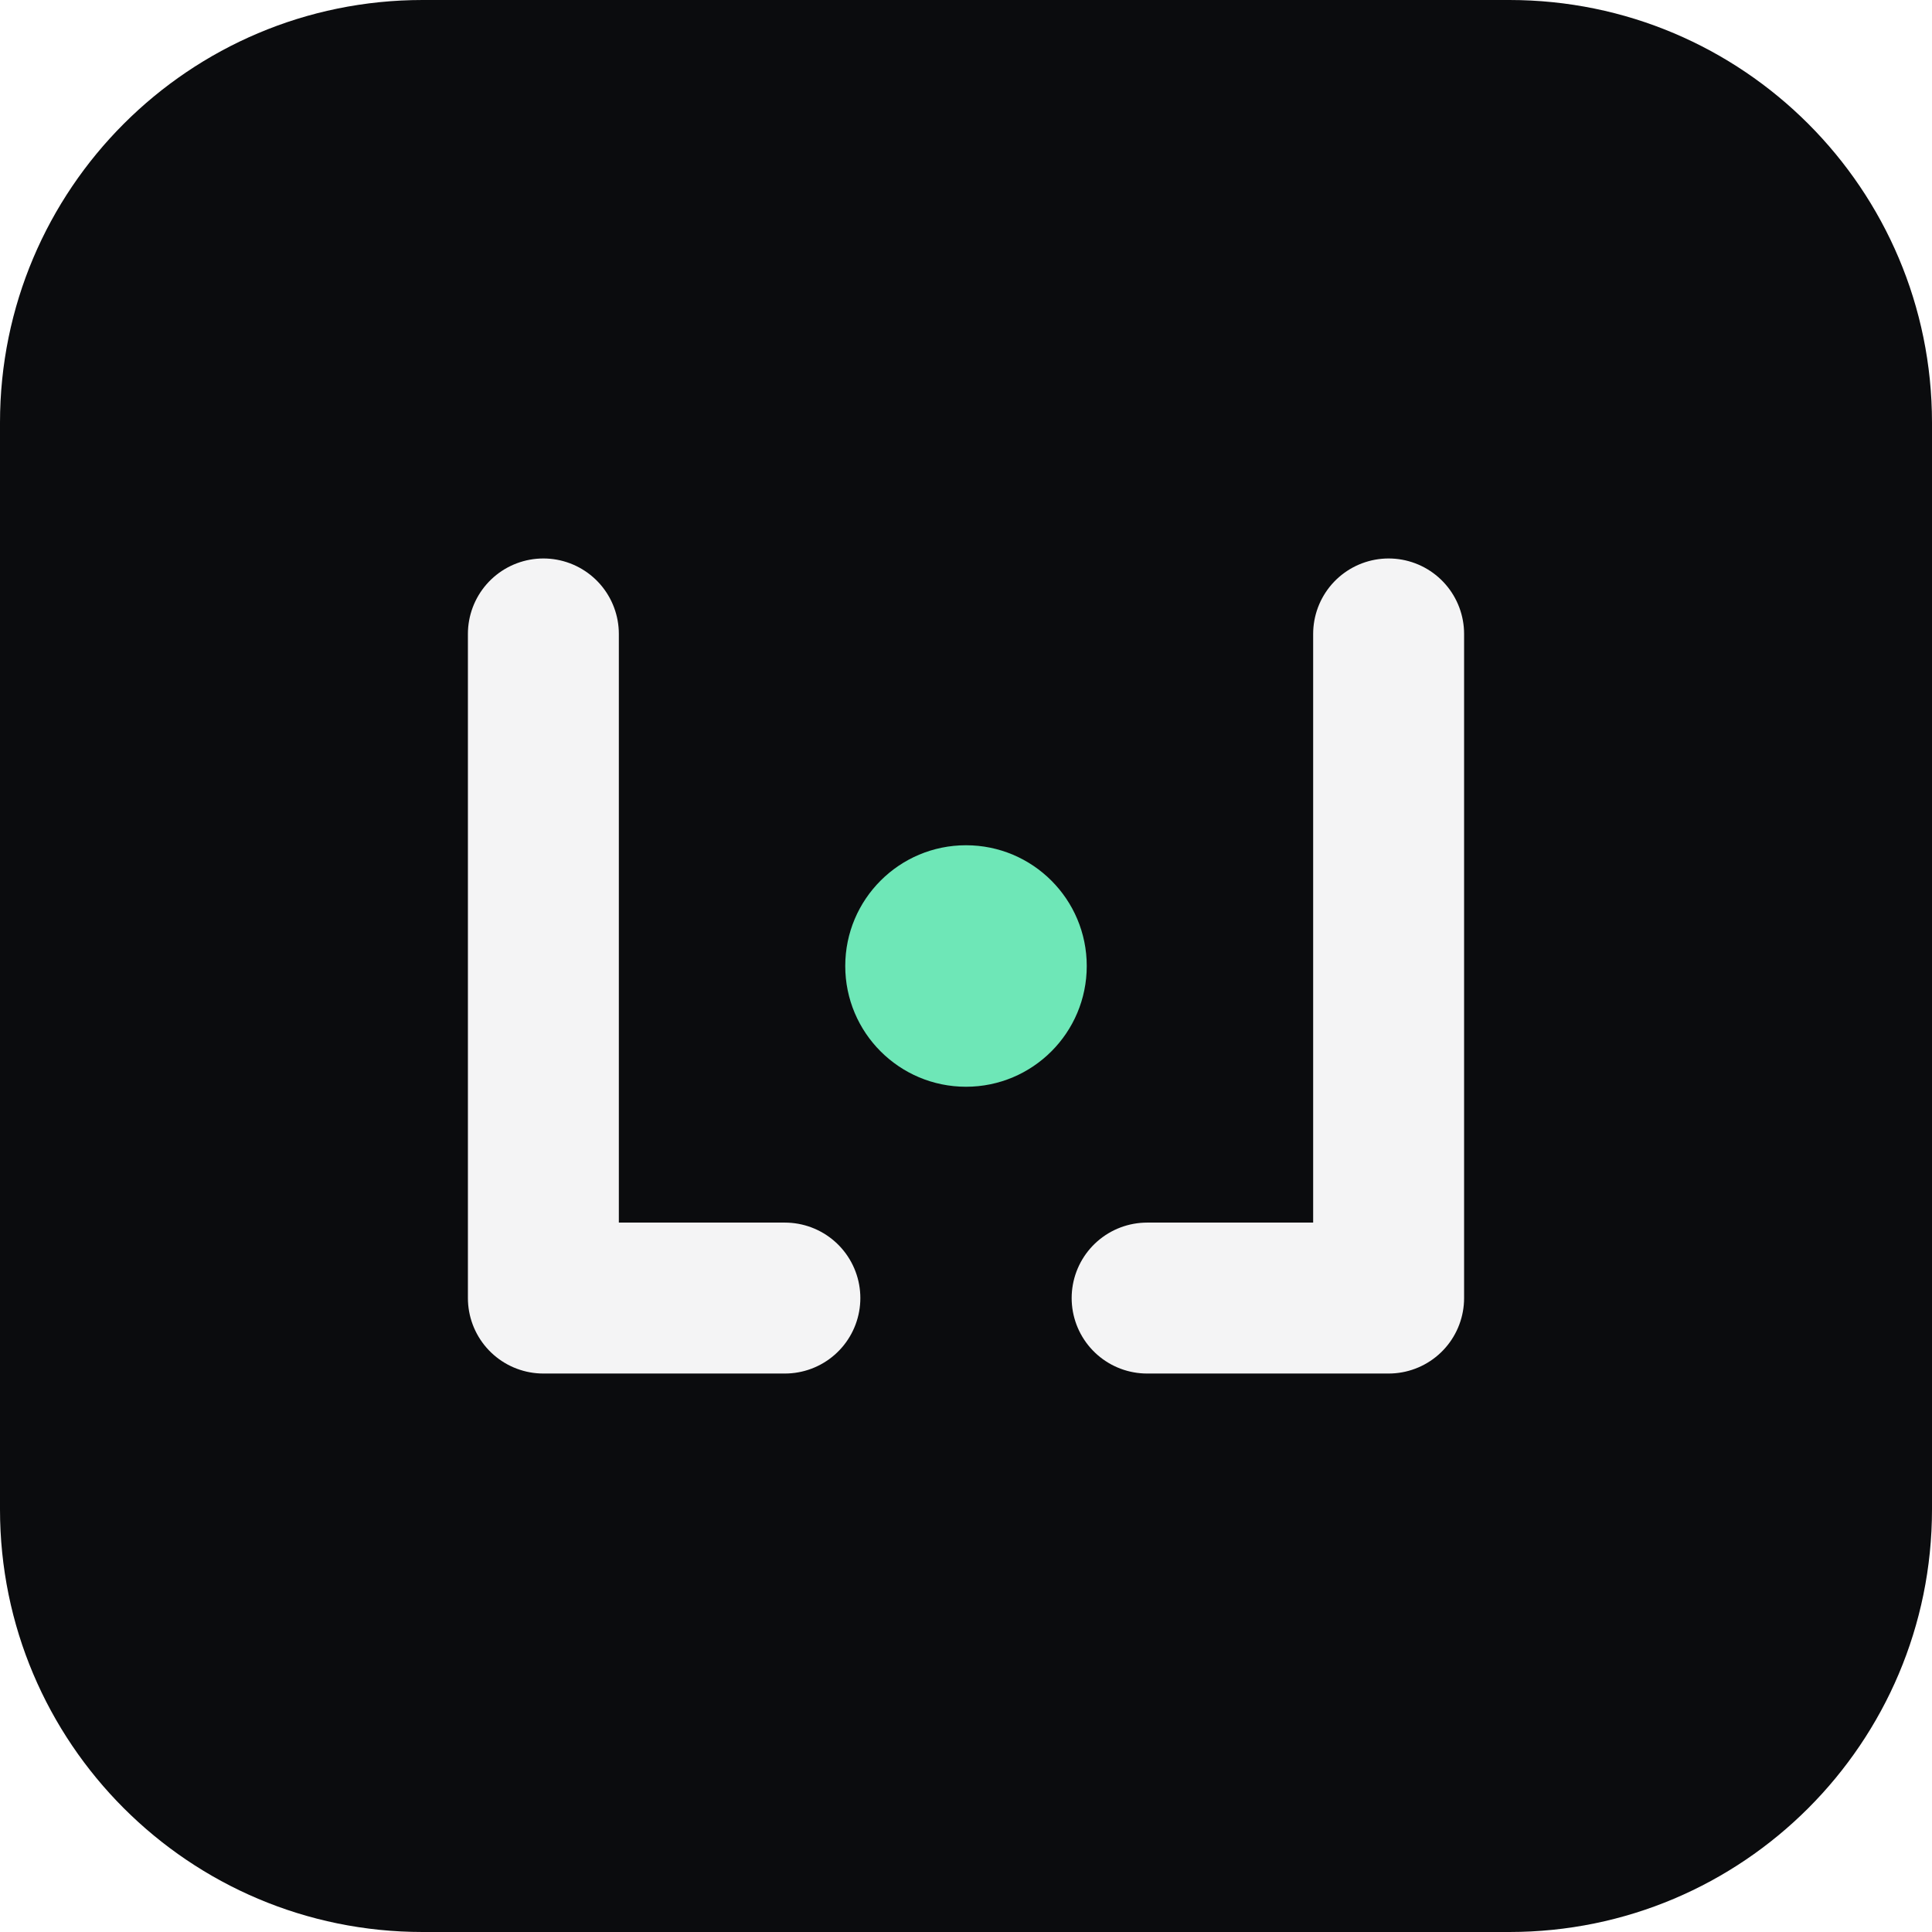
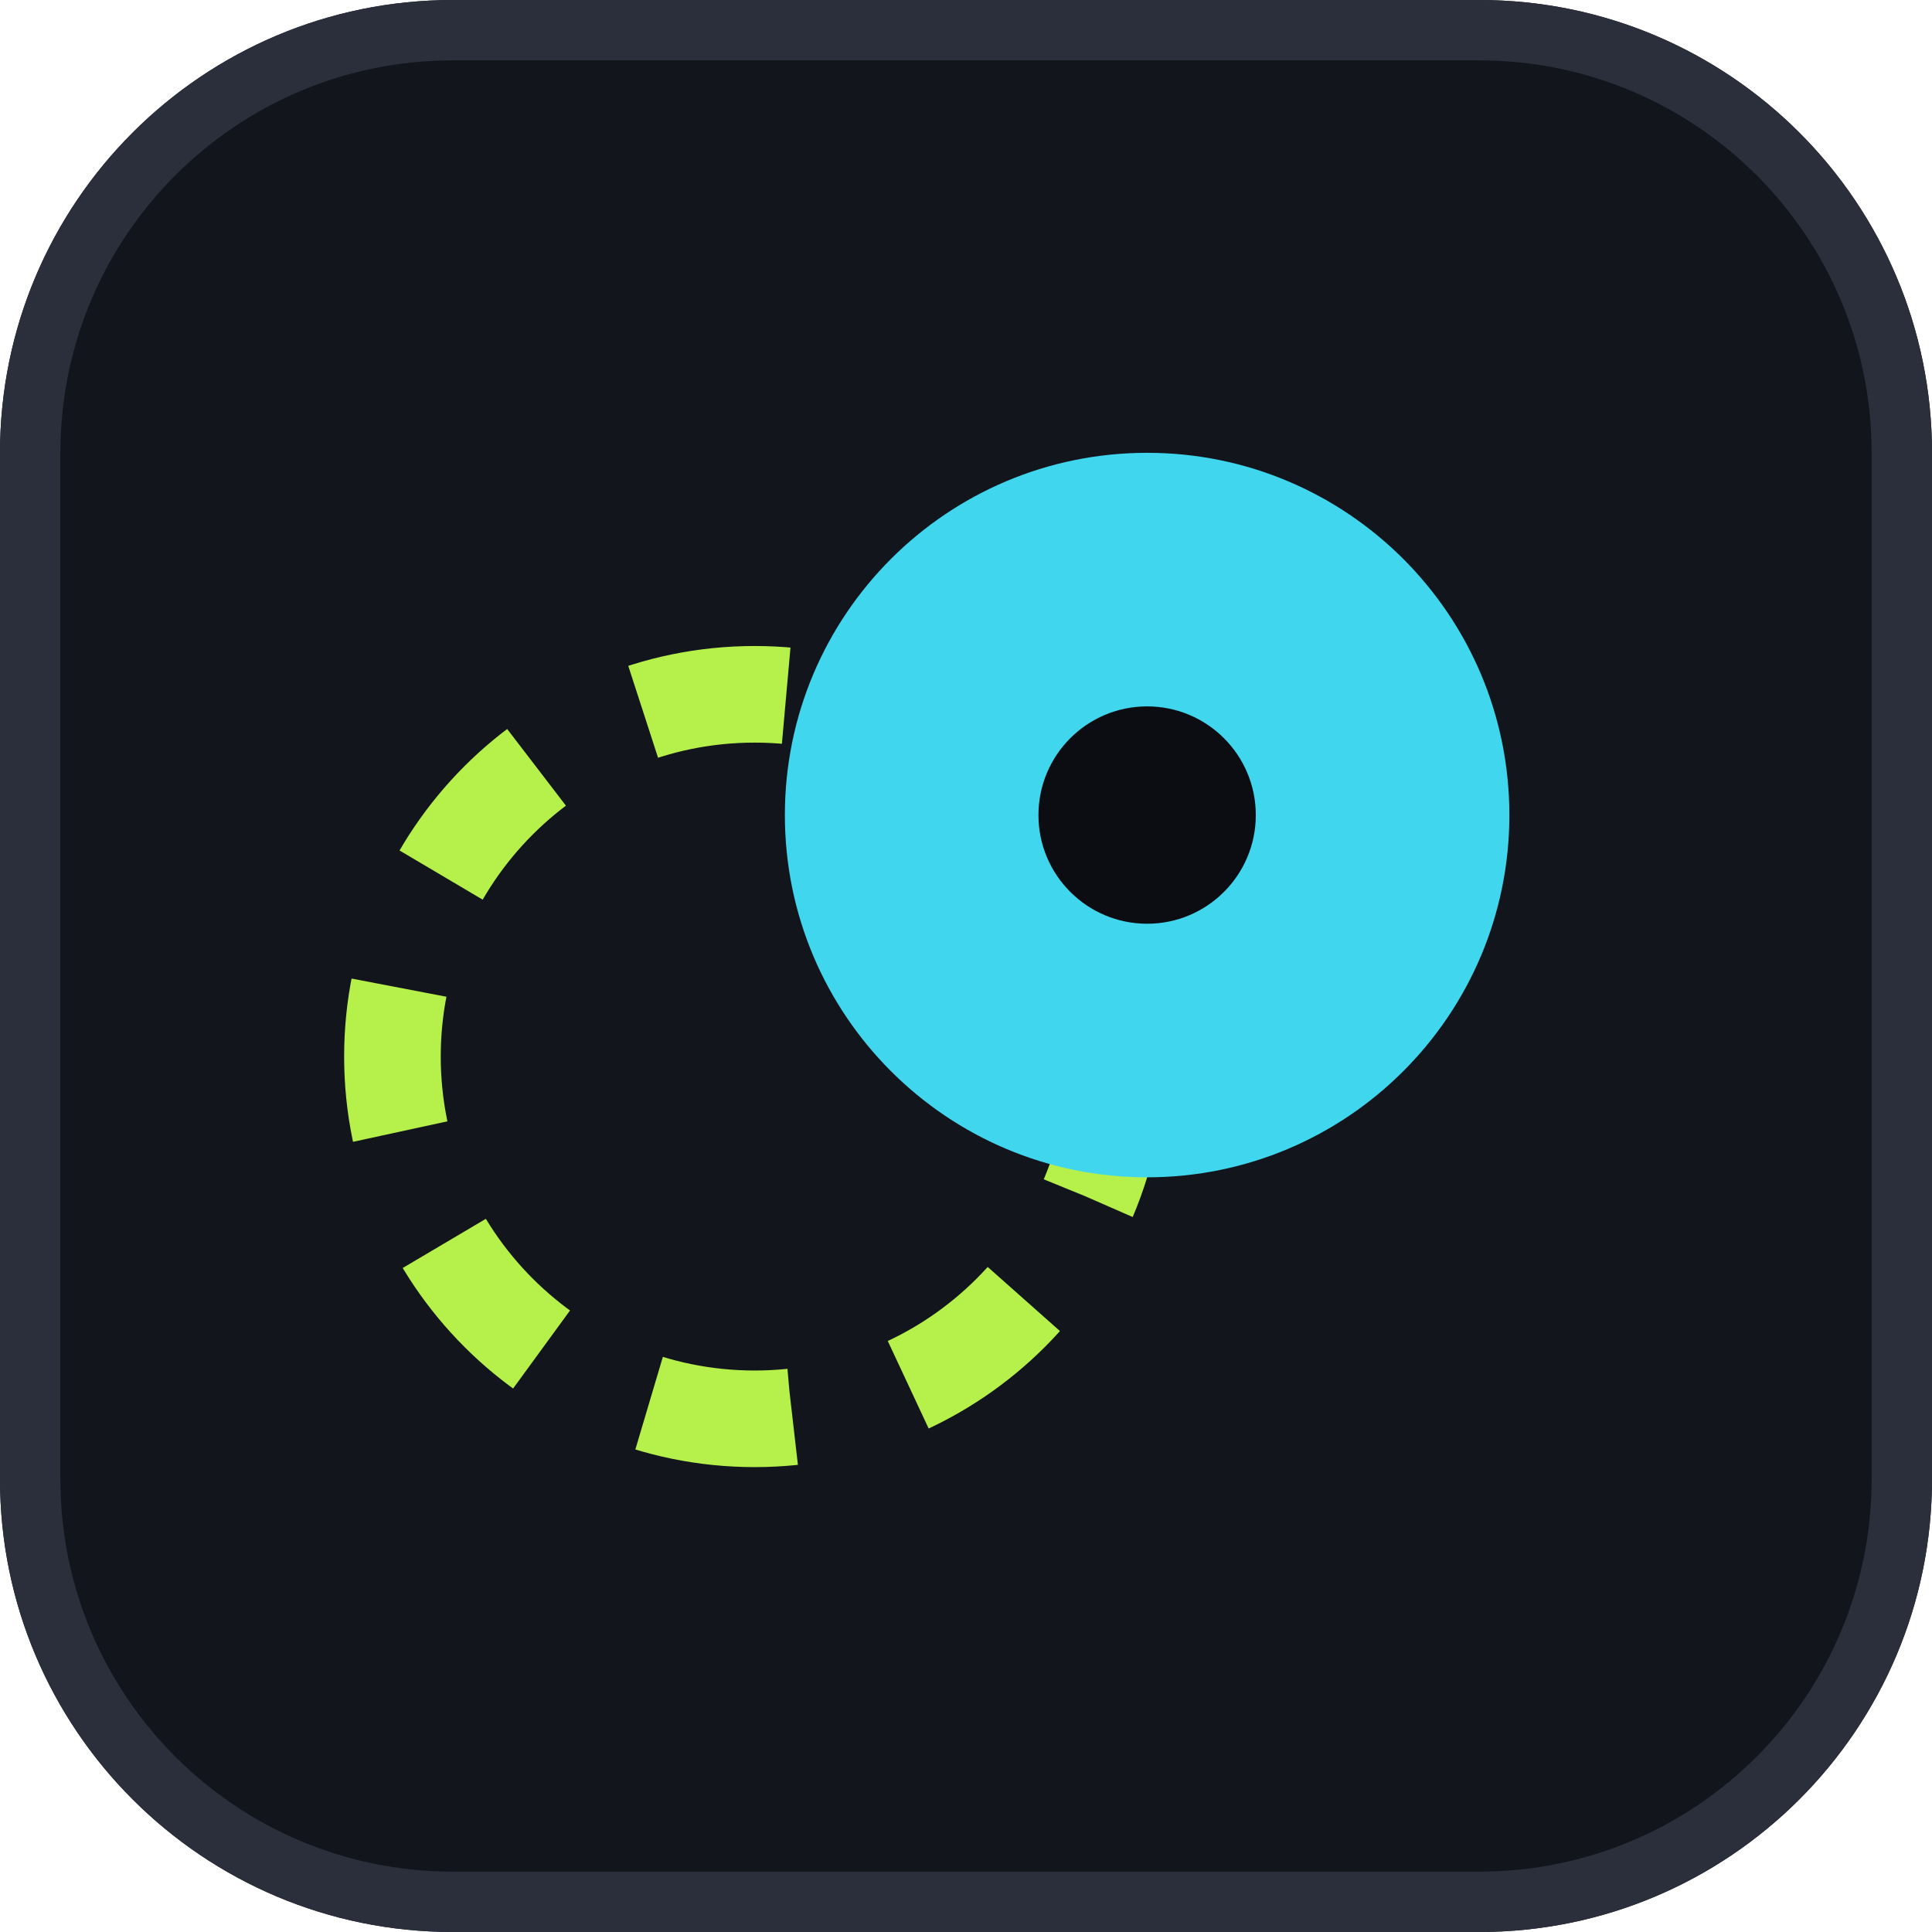
<svg xmlns="http://www.w3.org/2000/svg" viewBox="0 0 64 64">
-   <rect width="64" height="64" rx="14" fill="#0b0c0e" />
-   <path d="M18 21v22h8M46 21v22h-8" fill="none" stroke="#f4f4f5" stroke-width="5" stroke-linecap="round" stroke-linejoin="round" />
-   <circle cx="32" cy="32" r="4" fill="#6ee7b7" />
+   <rect width="64" height="64" rx="15" fill="#12151c" />
+   <rect x="1" y="1" width="62" height="62" rx="14" fill="none" stroke="#2a2f3b" stroke-width="2" />
+   <circle cx="25" cy="35" r="12" fill="none" stroke="#b6f04a" stroke-width="3.2" stroke-dasharray="4.8 4" />
+   <circle cx="38" cy="27" r="12" fill="#3fd6ee" />
+   <circle cx="38" cy="27" r="3.6" fill="#0b0d12" />
</svg>
